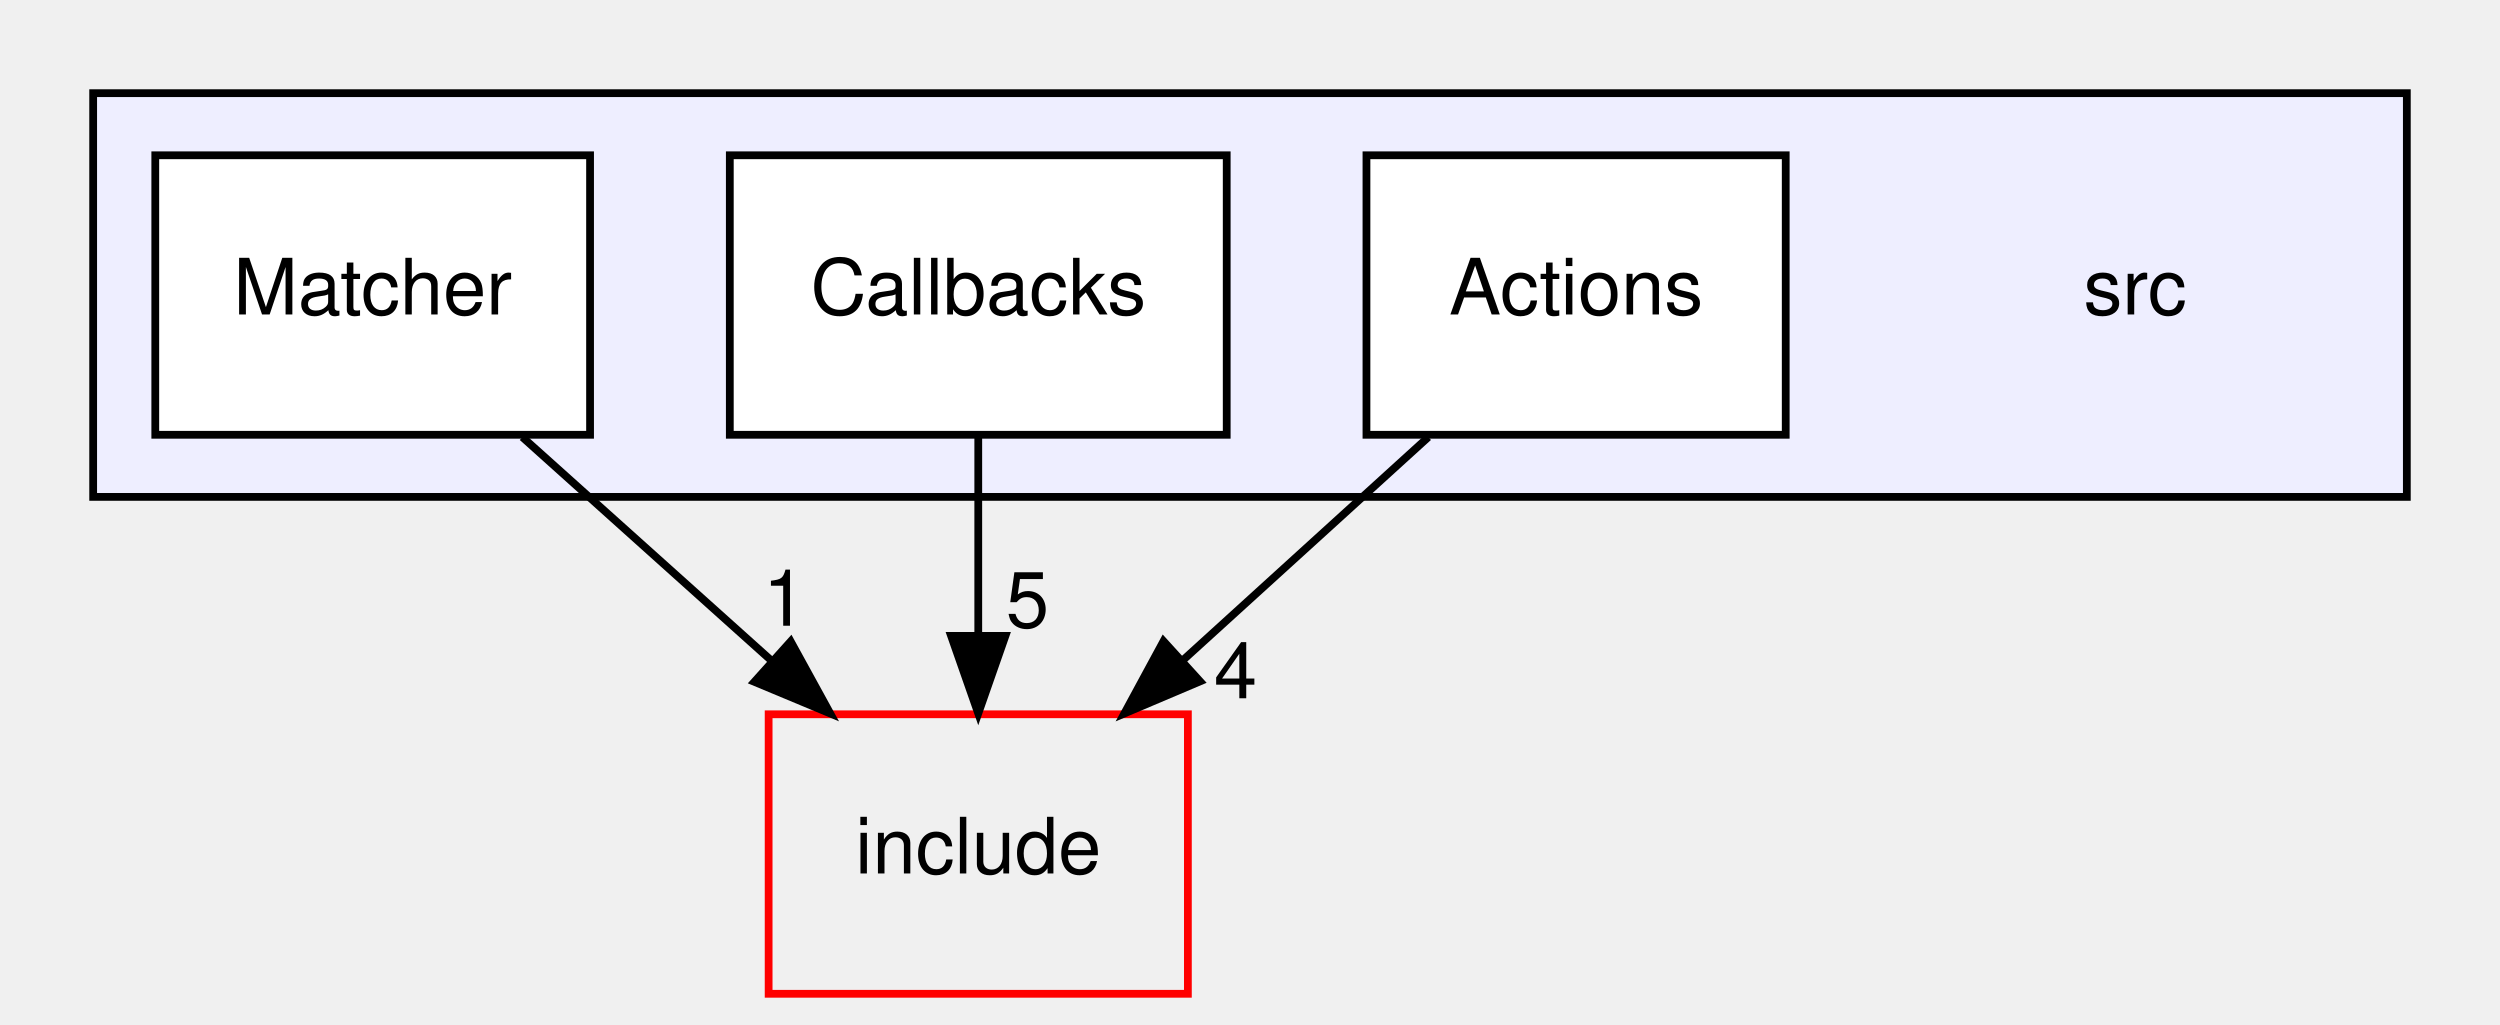
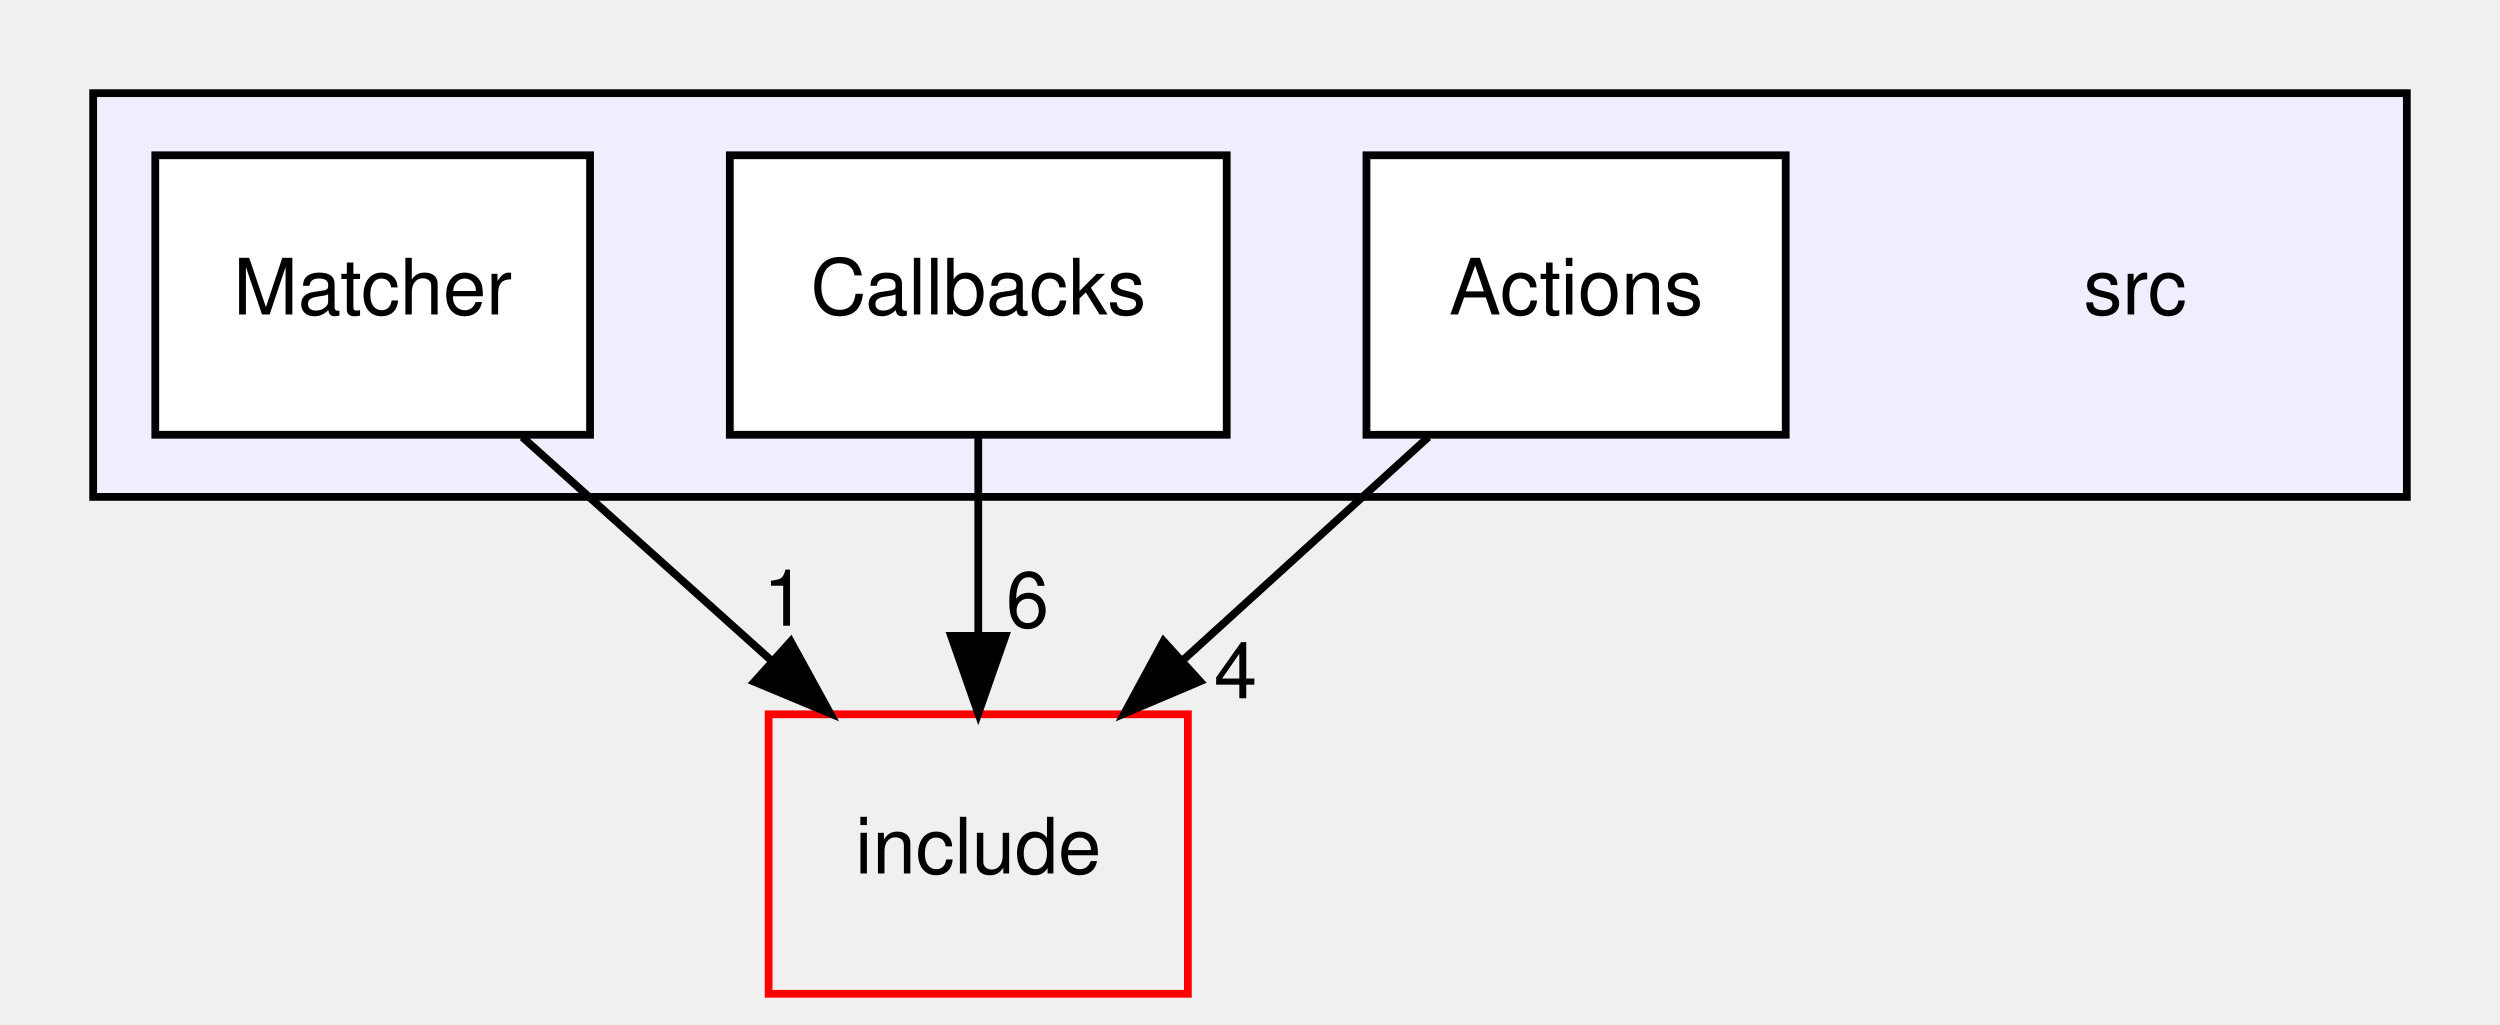
<svg xmlns="http://www.w3.org/2000/svg" xmlns:xlink="http://www.w3.org/1999/xlink" width="322pt" height="132pt" viewBox="0.00 0.00 322.00 132.00">
  <g id="graph0" class="graph" transform="scale(1 1) rotate(0) translate(4 128)">
    <g id="clust1" class="cluster">
      <g id="a_clust1">
        <a xlink:href="dir_68267d1309a1af8e8297ef4c3efbcdba.html" target="_top">
          <polygon fill="#eeeeff" stroke="black" points="8,-64 8,-116 306,-116 306,-64 8,-64" />
        </a>
      </g>
    </g>
    <g id="node1" class="node">
      <text text-anchor="middle" x="271" y="-87.5" font-family="Helvetica,sans-Serif" font-size="10.00">src</text>
    </g>
    <g id="node2" class="node">
      <g id="a_node2">
        <a xlink:href="dir_0f2339d204149e590ec376b2c2ae3818.html" target="_top" xlink:title="Actions">
          <polygon fill="white" stroke="black" points="226,-108 172,-108 172,-72 226,-72 226,-108" />
          <text text-anchor="middle" x="199" y="-87.5" font-family="Helvetica,sans-Serif" font-size="10.00">Actions</text>
        </a>
      </g>
    </g>
    <g id="node5" class="node">
      <g id="a_node5">
        <a xlink:href="dir_d44c64559bbebec7f509842c48db8b23.html" target="_top" xlink:title="include">
          <polygon fill="none" stroke="red" points="149,-36 95,-36 95,0 149,0 149,-36" />
          <text text-anchor="middle" x="122" y="-15.5" font-family="Helvetica,sans-Serif" font-size="10.00">include</text>
        </a>
      </g>
    </g>
    <g id="edge1" class="edge">
      <path fill="none" stroke="black" d="M179.97,-71.7C170.46,-63.05 158.79,-52.45 148.43,-43.03" />
      <polygon fill="black" stroke="black" points="150.57,-40.24 140.81,-36.1 145.86,-45.42 150.57,-40.24" />
      <g id="a_edge1-headlabel">
        <a xlink:href="dir_000006_000001.html" target="_top" xlink:title="4">
          <text text-anchor="middle" x="155.14" y="-38.06" font-family="Helvetica,sans-Serif" font-size="10.00">4</text>
        </a>
      </g>
    </g>
    <g id="node3" class="node">
      <g id="a_node3">
        <a xlink:href="dir_7b13917f847da1f7b289bf78886ebc77.html" target="_top" xlink:title="Callbacks">
          <polygon fill="white" stroke="black" points="154,-108 90,-108 90,-72 154,-72 154,-108" />
          <text text-anchor="middle" x="122" y="-87.5" font-family="Helvetica,sans-Serif" font-size="10.00">Callbacks</text>
        </a>
      </g>
    </g>
    <g id="edge2" class="edge">
      <path fill="none" stroke="black" d="M122,-71.7C122,-63.98 122,-54.71 122,-46.11" />
      <polygon fill="black" stroke="black" points="125.5,-46.1 122,-36.1 118.5,-46.1 125.5,-46.1" />
      <g id="a_edge2-headlabel">
-         <a xlink:href="dir_000007_000001.html" target="_top" xlink:title="5">
-           <text text-anchor="middle" x="128.34" y="-47.2" font-family="Helvetica,sans-Serif" font-size="10.00">5</text>
+         <a xlink:href="dir_000007_000001.html" target="_top" xlink:title="6">
+           <text text-anchor="middle" x="128.34" y="-47.2" font-family="Helvetica,sans-Serif" font-size="10.00">6</text>
        </a>
      </g>
    </g>
    <g id="node4" class="node">
      <g id="a_node4">
        <a xlink:href="dir_b8f4473302bc85bc90141e5ae078c276.html" target="_top" xlink:title="Matcher">
          <polygon fill="white" stroke="black" points="72,-108 16,-108 16,-72 72,-72 72,-108" />
          <text text-anchor="middle" x="44" y="-87.5" font-family="Helvetica,sans-Serif" font-size="10.00">Matcher</text>
        </a>
      </g>
    </g>
    <g id="edge3" class="edge">
      <path fill="none" stroke="black" d="M63.28,-71.7C72.92,-63.05 84.73,-52.45 95.23,-43.03" />
      <polygon fill="black" stroke="black" points="97.84,-45.39 102.94,-36.1 93.16,-40.18 97.84,-45.39" />
      <g id="a_edge3-headlabel">
        <a xlink:href="dir_000008_000001.html" target="_top" xlink:title="1">
          <text text-anchor="middle" x="97.06" y="-47.4" font-family="Helvetica,sans-Serif" font-size="10.00">1</text>
        </a>
      </g>
    </g>
  </g>
</svg>
